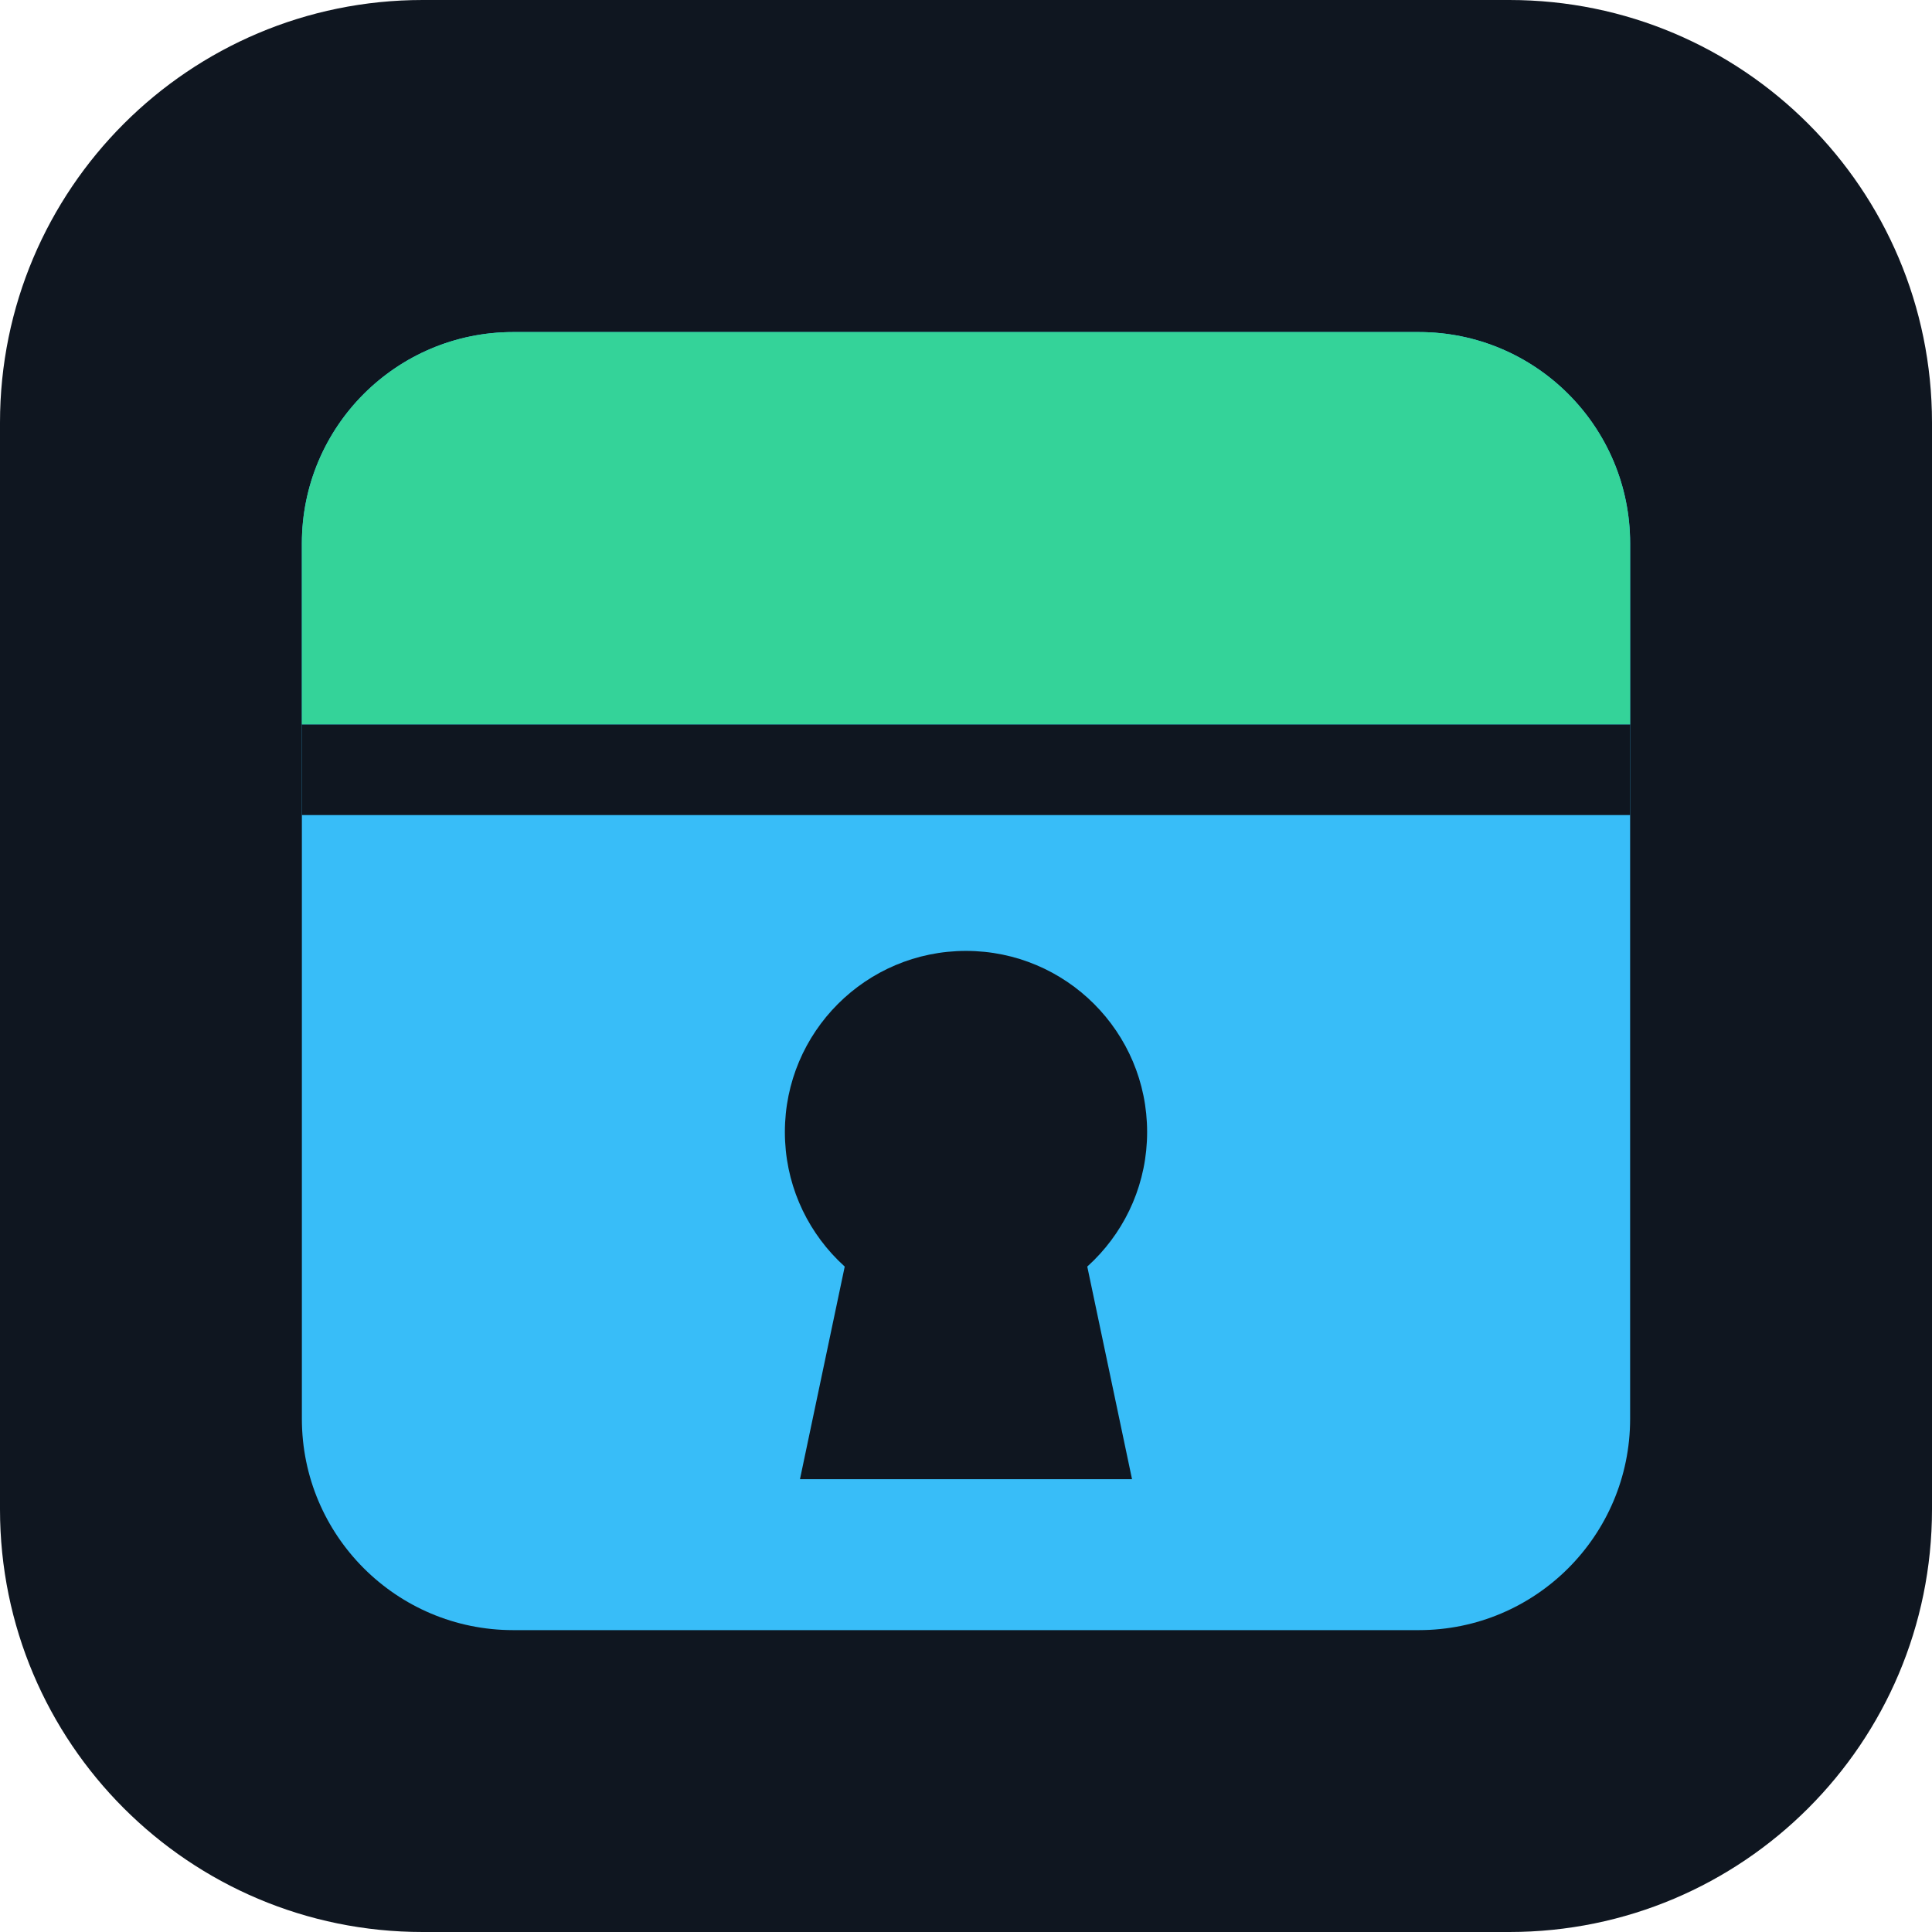
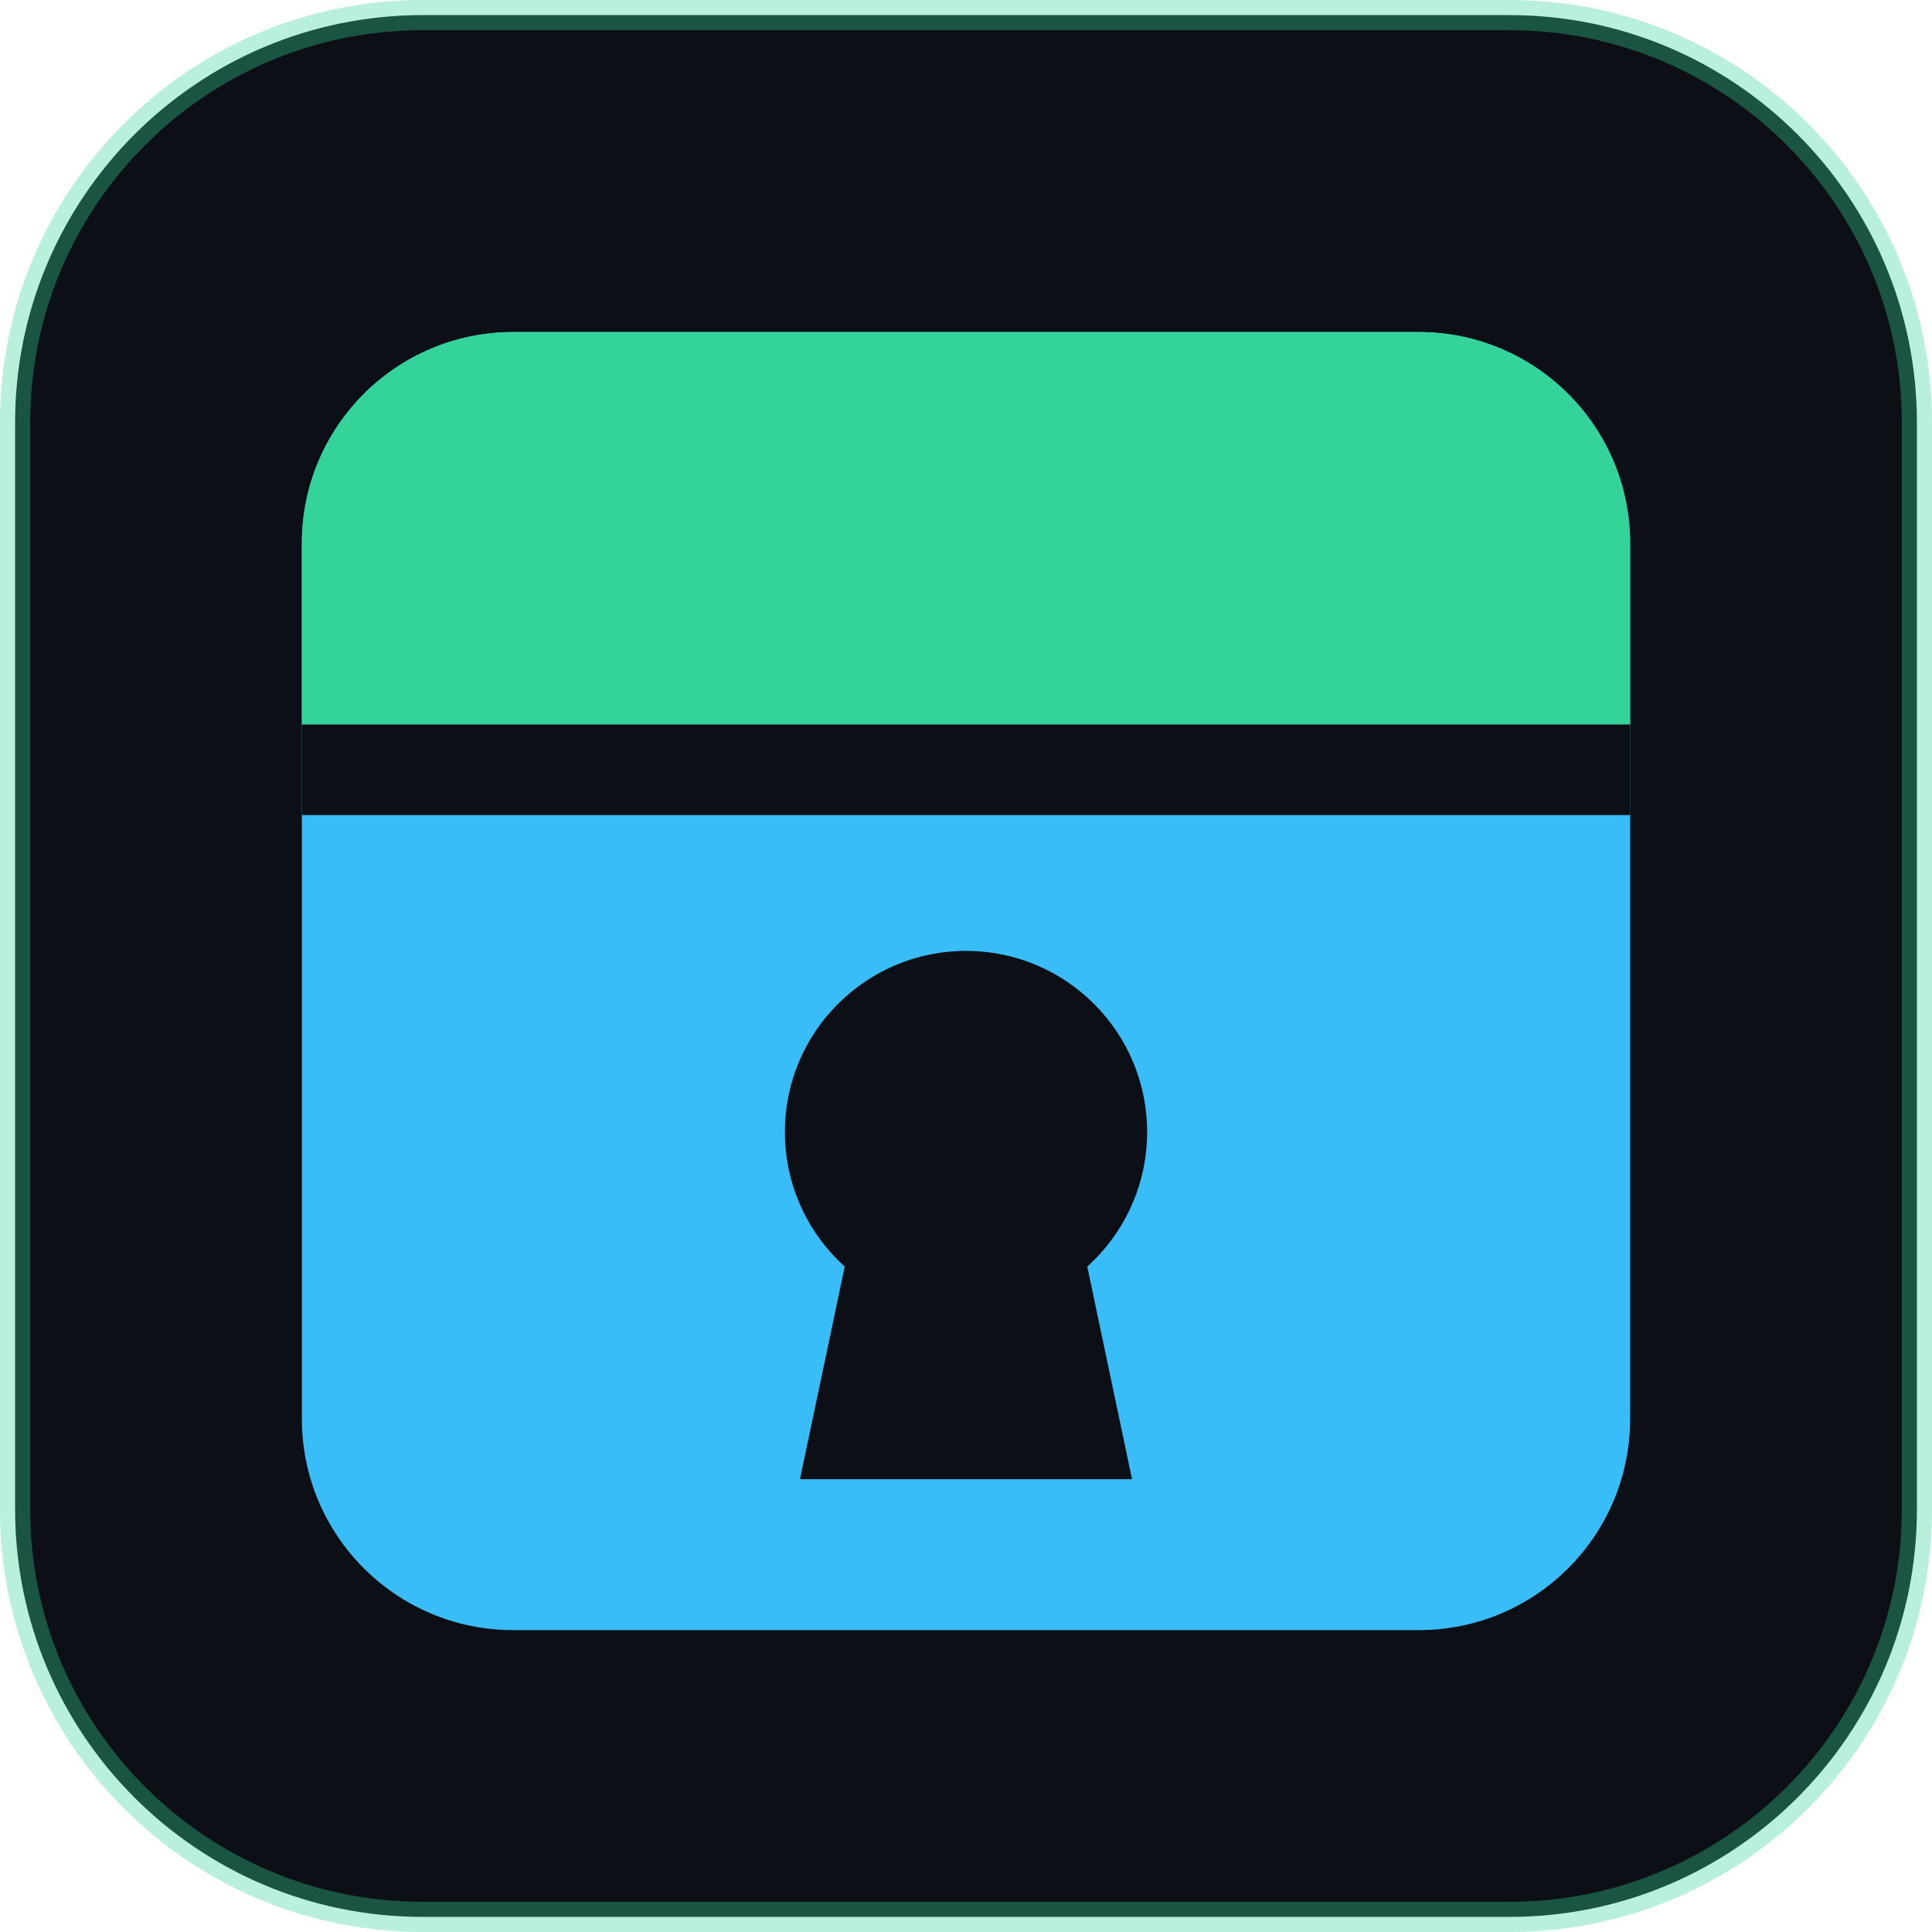
<svg xmlns="http://www.w3.org/2000/svg" width="256" height="256" viewBox="0 0 256 256" role="img" aria-label="StowLock">
-   <rect width="256" height="256" rx="56" fill="#0F1620" />
+   <rect x="2" y="2" width="252" height="252" rx="54" fill="#0C1016" stroke="#34D399" stroke-opacity="0.35" stroke-width="4" />
  <rect x="40" y="44" width="176" height="172" rx="28" fill="#38BDF8" />
  <path d="M40 96 V72 A28 28 0 0 1 68 44 H188 A28 28 0 0 1 216 72 V96 Z" fill="#34D399" />
-   <g fill="#0F1620">
+   <g fill="#0C1016">
    <rect x="40" y="96" width="176" height="12" />
    <circle cx="128" cy="150" r="24" />
    <polygon points="114,158 142,158 150,196 106,196" />
  </g>
</svg>
